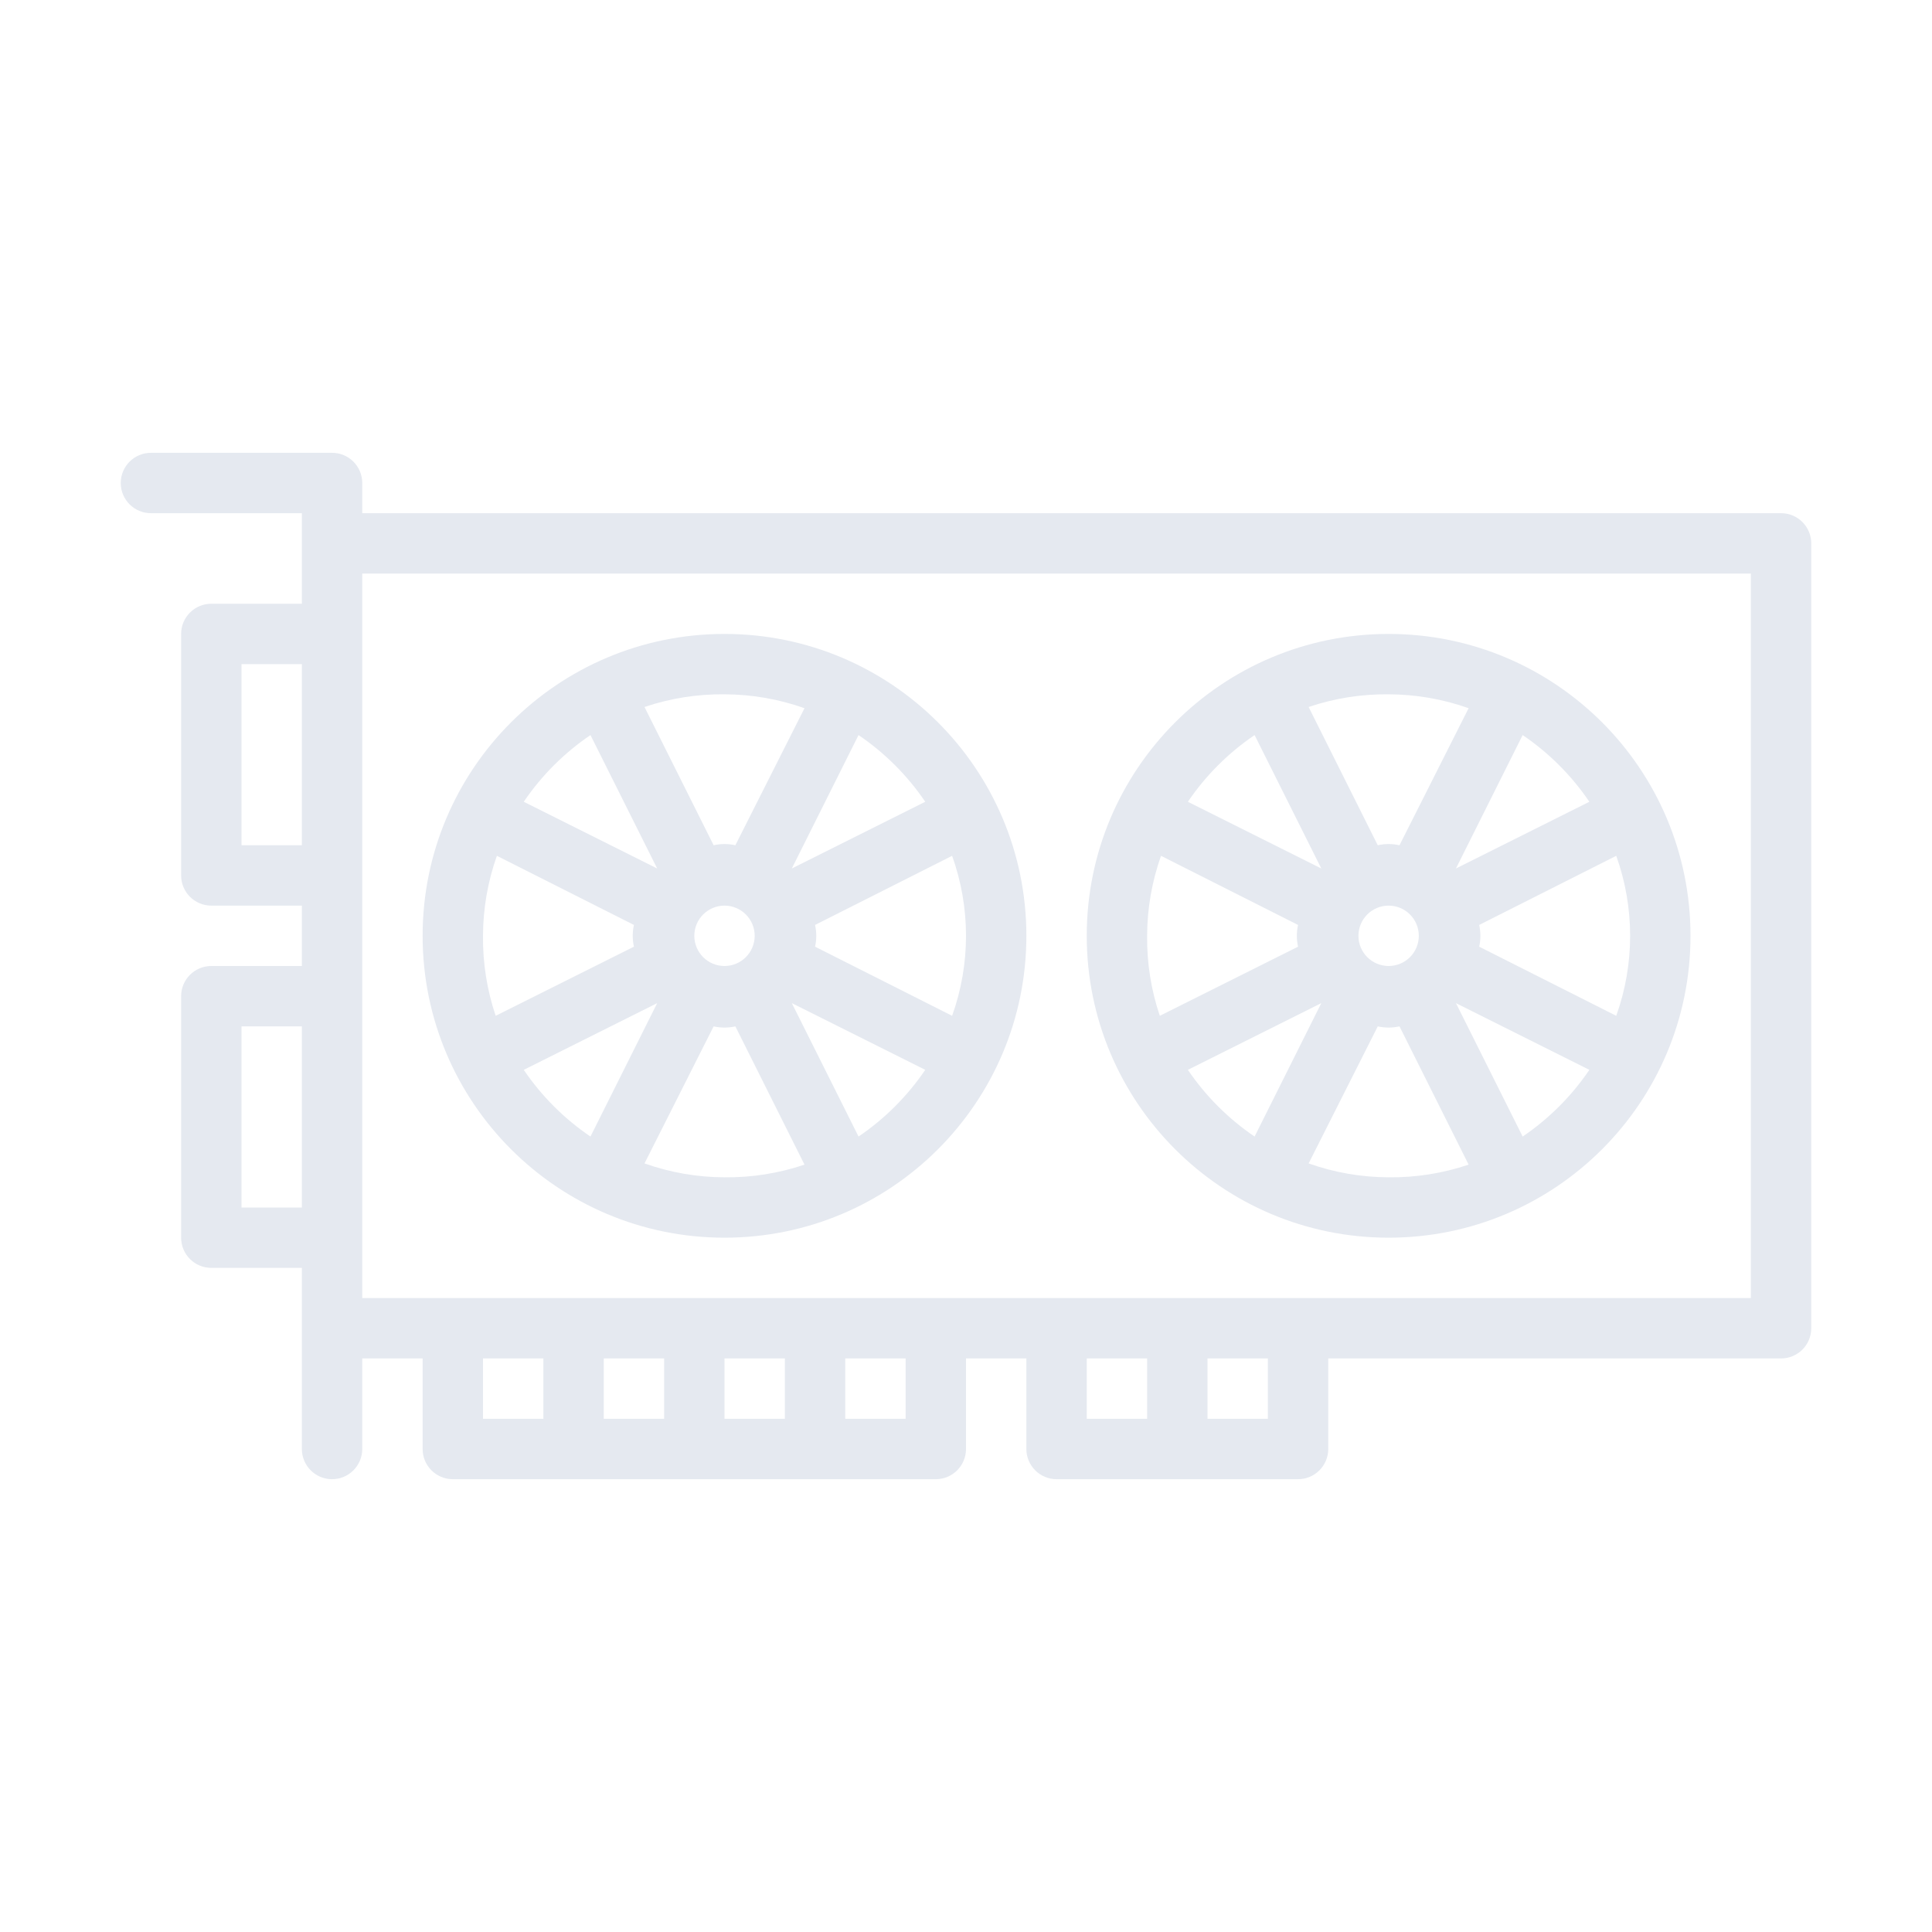
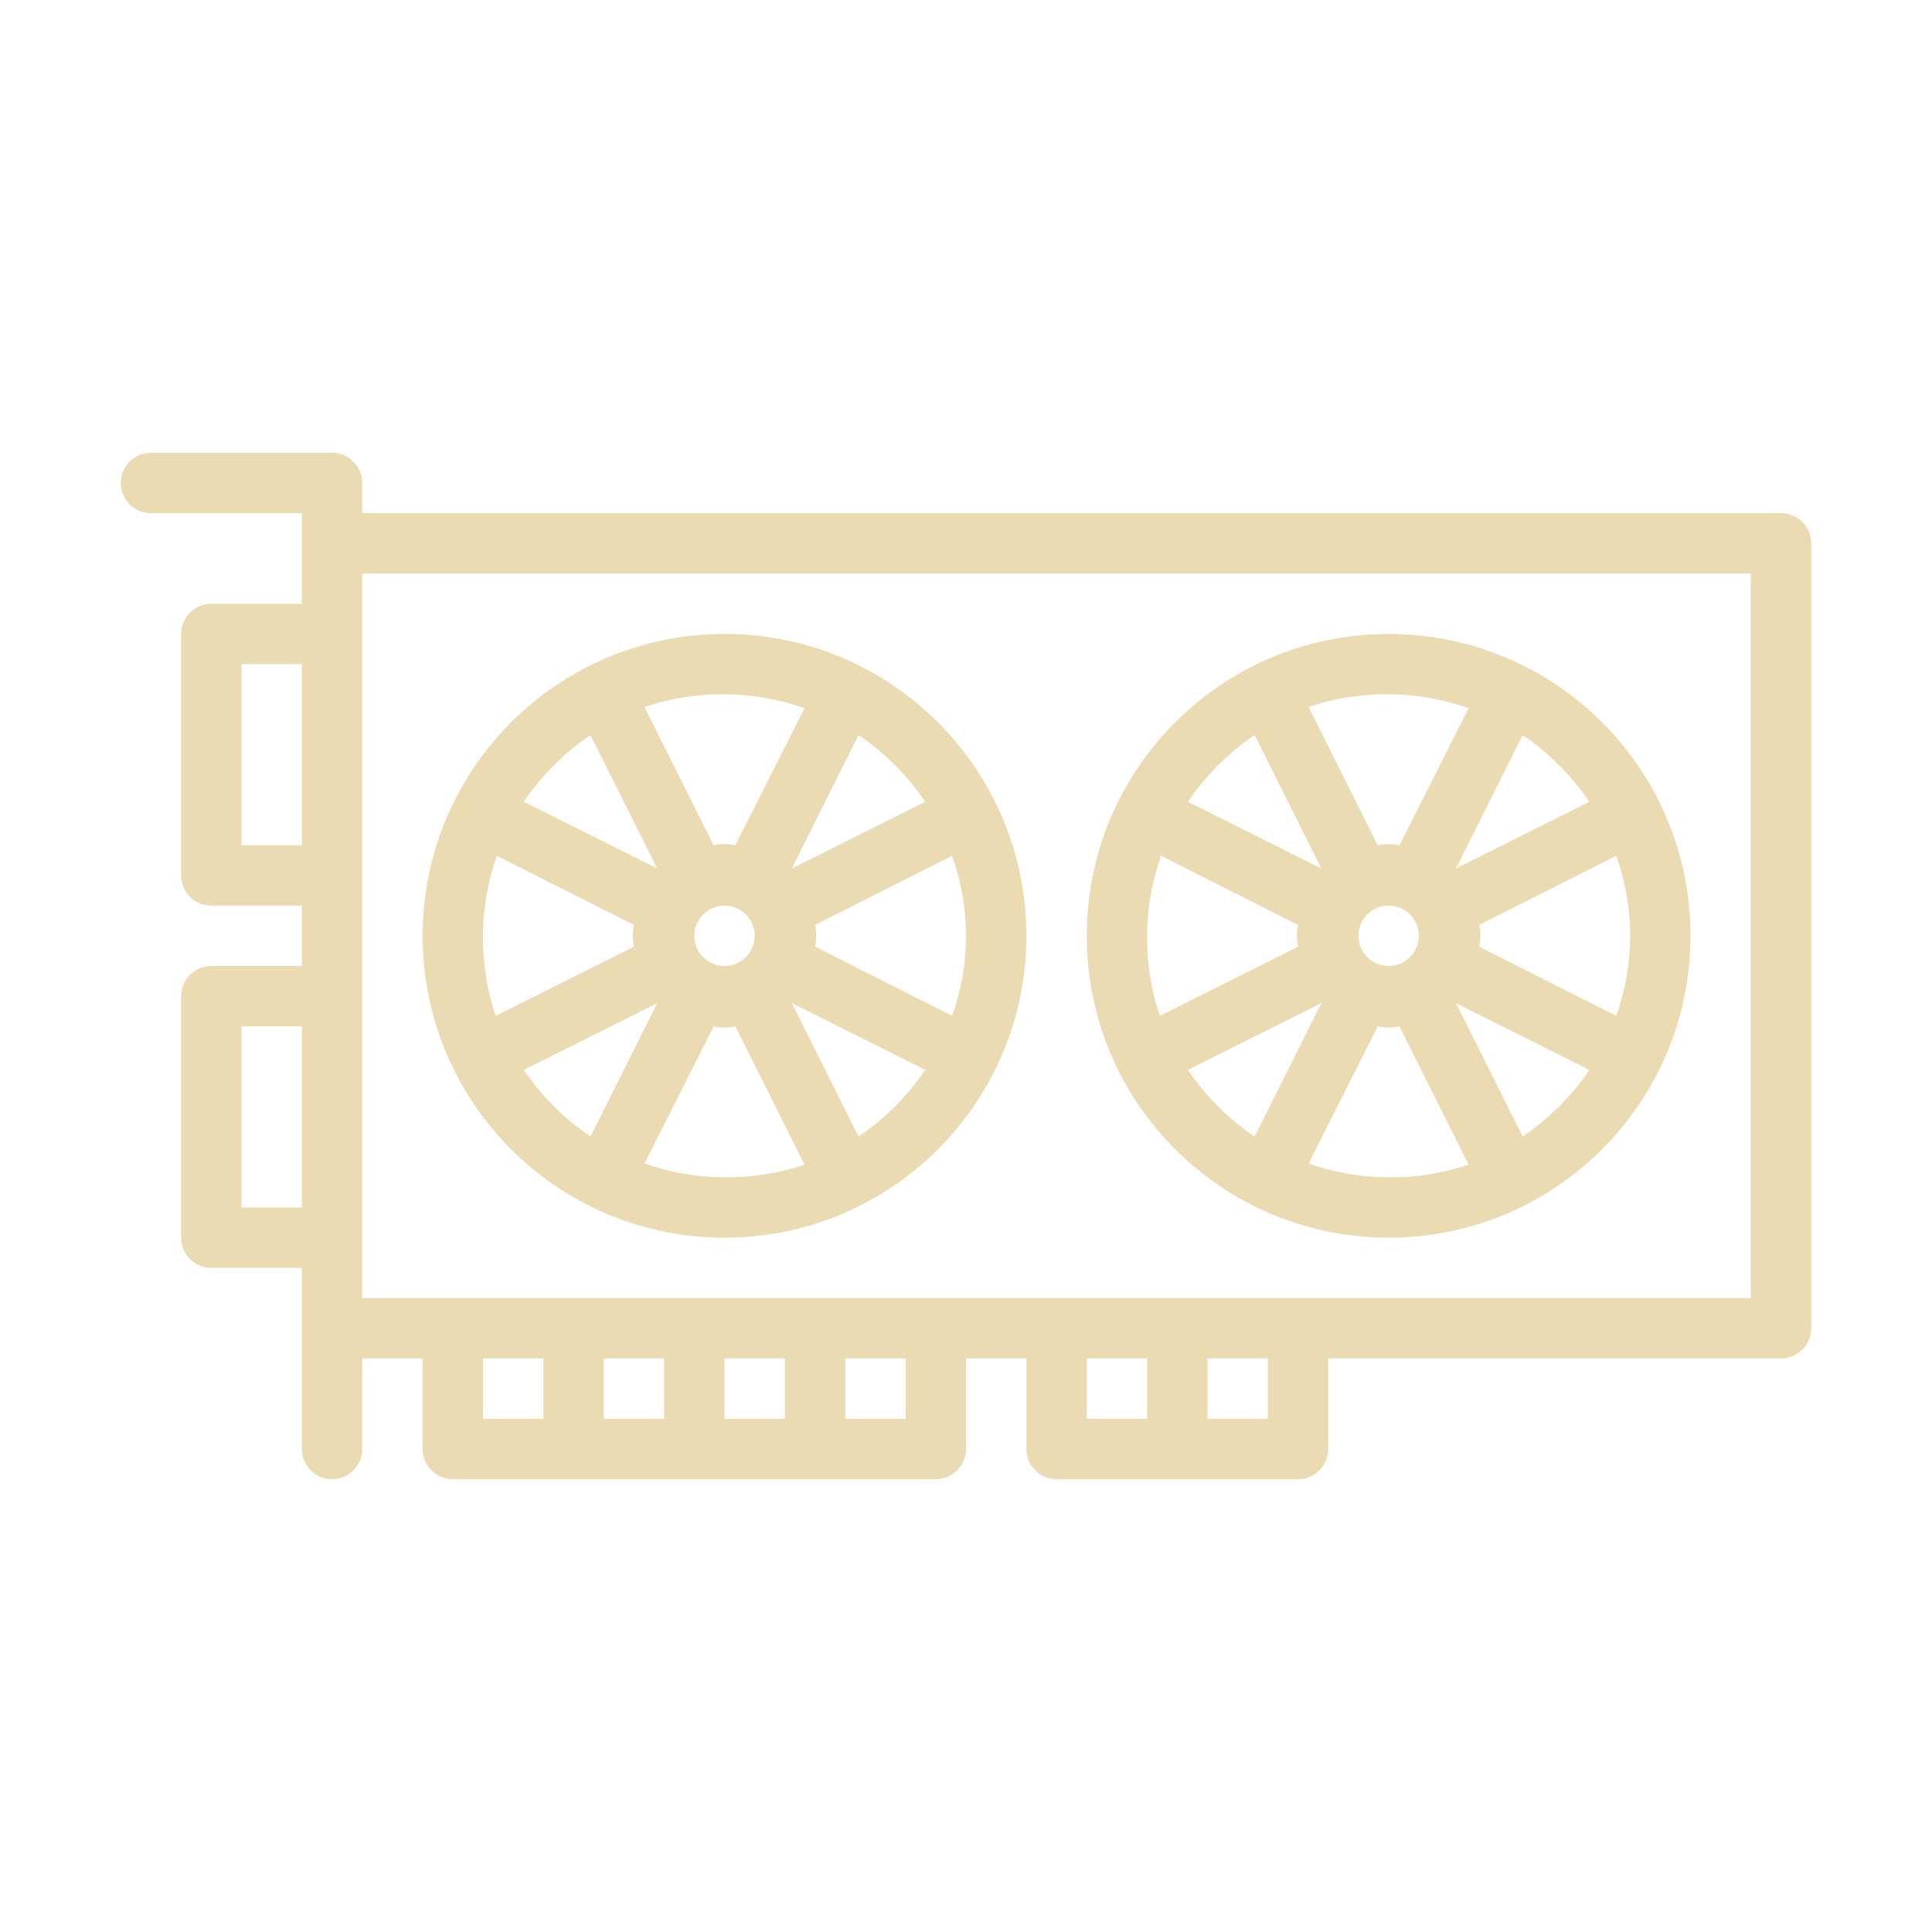
<svg xmlns="http://www.w3.org/2000/svg" version="1.1" width="512" height="512" x="0" y="0" viewBox="0 0 64 64" style="enable-background:new 0 0 512 512" xml:space="preserve" class="">
  <g>
    <g id="Layer_4" data-name="Layer 4">
-       <path d="M59,17H12V16a1,1,0,0,0-1-1H5a1,1,0,0,0,0,2h5v3H7a1,1,0,0,0-1,1v8a1,1,0,0,0,1,1h3v2H7a1,1,0,0,0-1,1v8a1,1,0,0,0,1,1h3v6a1,1,0,0,0,2,0V45h2v3a1,1,0,0,0,1,1H31a1,1,0,0,0,1-1V45h2v3a1,1,0,0,0,1,1h8a1,1,0,0,0,1-1V45H59a1,1,0,0,0,1-1V18A1,1,0,0,0,59,17ZM8,28V22h2v6ZM8,40V34h2v6Zm8,5h2v2H16Zm4,0h2v2H20Zm4,0h2v2H24Zm6,2H28V45h2Zm6-2h2v2H36Zm6,2H40V45h2Zm16-4H12V19H58Z" fill="#e5e9f0" data-original="#000000" class="" />
-       <path d="M46,41A10,10,0,1,0,36,31,10,10,0,0,0,46,41Zm-6.65-5.56,4.42-2.21-2.21,4.42A8.3,8.3,0,0,1,39.35,35.44ZM46,39a8,8,0,0,1-2.65-.46L45.64,34a1.64,1.64,0,0,0,.72,0l2.29,4.58A8,8,0,0,1,46,39Zm-1-8a1,1,0,1,1,1,1A1,1,0,0,1,45,31Zm5.44,6.65-2.21-4.42,4.42,2.21A8.3,8.3,0,0,1,50.44,37.65Zm3.1-9.3a7.86,7.86,0,0,1,0,5.3L49,31.36a1.64,1.64,0,0,0,0-.72Zm-.89-1.79-4.42,2.21,2.21-4.42A8.3,8.3,0,0,1,52.65,26.56ZM46,23a8,8,0,0,1,2.65.46L46.36,28a1.64,1.64,0,0,0-.72,0l-2.29-4.58A8,8,0,0,1,46,23Zm-4.44,1.35,2.21,4.42-4.42-2.21A8.3,8.3,0,0,1,41.56,24.35ZM38,31a8,8,0,0,1,.46-2.65L43,30.64a1.64,1.64,0,0,0,0,.72l-4.58,2.29A8,8,0,0,1,38,31Z" fill="#e5e9f0" data-original="#000000" class="" />
-       <path d="M24,41A10,10,0,1,0,14,31,10,10,0,0,0,24,41Zm-6.65-5.56,4.42-2.21-2.21,4.42A8.3,8.3,0,0,1,17.35,35.44ZM24,39a8,8,0,0,1-2.65-.46L23.64,34a1.64,1.64,0,0,0,.72,0l2.29,4.58A8,8,0,0,1,24,39Zm-1-8a1,1,0,1,1,1,1A1,1,0,0,1,23,31Zm5.44,6.65-2.21-4.42,4.42,2.21A8.3,8.3,0,0,1,28.44,37.65Zm3.1-9.3a7.86,7.86,0,0,1,0,5.3L27,31.36a1.64,1.64,0,0,0,0-.72Zm-.89-1.79-4.42,2.21,2.21-4.42A8.3,8.3,0,0,1,30.65,26.56ZM24,23a8,8,0,0,1,2.65.46L24.36,28a1.64,1.64,0,0,0-.72,0l-2.29-4.58A8,8,0,0,1,24,23Zm-4.44,1.35,2.21,4.42-4.42-2.21A8.3,8.3,0,0,1,19.56,24.35ZM16,31a8,8,0,0,1,.46-2.65L21,30.64a1.64,1.64,0,0,0,0,.72l-4.58,2.29A8,8,0,0,1,16,31Z" fill="#e5e9f0" data-original="#000000" class="" />
+       <path d="M59,17H12V16a1,1,0,0,0-1-1H5a1,1,0,0,0,0,2h5v3H7a1,1,0,0,0-1,1v8a1,1,0,0,0,1,1h3v2H7a1,1,0,0,0-1,1v8a1,1,0,0,0,1,1h3v6a1,1,0,0,0,2,0V45h2v3a1,1,0,0,0,1,1H31a1,1,0,0,0,1-1V45h2v3a1,1,0,0,0,1,1h8a1,1,0,0,0,1-1V45H59a1,1,0,0,0,1-1V18A1,1,0,0,0,59,17ZM8,28V22h2v6ZM8,40V34h2v6Zm8,5h2v2H16Zm4,0h2v2H20Zm4,0h2v2H24Zm6,2H28V45h2Zm6-2h2v2H36Zm6,2H40V45h2Zm16-4H12V19H58Z" fill="#EBDBB2" data-original="#000000" class="" />
+       <path d="M46,41A10,10,0,1,0,36,31,10,10,0,0,0,46,41Zm-6.65-5.56,4.42-2.21-2.21,4.42A8.3,8.3,0,0,1,39.35,35.44ZM46,39a8,8,0,0,1-2.65-.46L45.64,34a1.64,1.64,0,0,0,.72,0l2.29,4.58A8,8,0,0,1,46,39Zm-1-8a1,1,0,1,1,1,1A1,1,0,0,1,45,31Zm5.44,6.65-2.21-4.42,4.42,2.21A8.3,8.3,0,0,1,50.44,37.65Zm3.1-9.3a7.86,7.86,0,0,1,0,5.3L49,31.36a1.64,1.64,0,0,0,0-.72Zm-.89-1.79-4.42,2.21,2.21-4.42A8.3,8.3,0,0,1,52.65,26.56ZM46,23a8,8,0,0,1,2.65.46L46.36,28a1.64,1.64,0,0,0-.72,0l-2.29-4.58A8,8,0,0,1,46,23Zm-4.44,1.35,2.21,4.42-4.42-2.21A8.3,8.3,0,0,1,41.56,24.35ZM38,31a8,8,0,0,1,.46-2.65L43,30.64a1.64,1.64,0,0,0,0,.72l-4.58,2.29A8,8,0,0,1,38,31Z" fill="#EBDBB2" data-original="#000000" class="" />
+       <path d="M24,41A10,10,0,1,0,14,31,10,10,0,0,0,24,41Zm-6.65-5.56,4.42-2.21-2.21,4.42A8.3,8.3,0,0,1,17.35,35.44ZM24,39a8,8,0,0,1-2.65-.46L23.64,34a1.64,1.64,0,0,0,.72,0l2.29,4.58A8,8,0,0,1,24,39Zm-1-8a1,1,0,1,1,1,1A1,1,0,0,1,23,31Zm5.44,6.65-2.21-4.42,4.42,2.21A8.3,8.3,0,0,1,28.44,37.65Zm3.1-9.3a7.86,7.86,0,0,1,0,5.3L27,31.36a1.64,1.64,0,0,0,0-.72Zm-.89-1.79-4.42,2.21,2.21-4.42A8.3,8.3,0,0,1,30.65,26.56ZM24,23a8,8,0,0,1,2.65.46L24.36,28a1.64,1.64,0,0,0-.72,0l-2.29-4.58A8,8,0,0,1,24,23Zm-4.44,1.35,2.21,4.42-4.42-2.21A8.3,8.3,0,0,1,19.56,24.35ZM16,31a8,8,0,0,1,.46-2.65L21,30.64a1.64,1.64,0,0,0,0,.72l-4.58,2.29A8,8,0,0,1,16,31Z" fill="#EBDBB2" data-original="#000000" class="" />
    </g>
  </g>
</svg>
